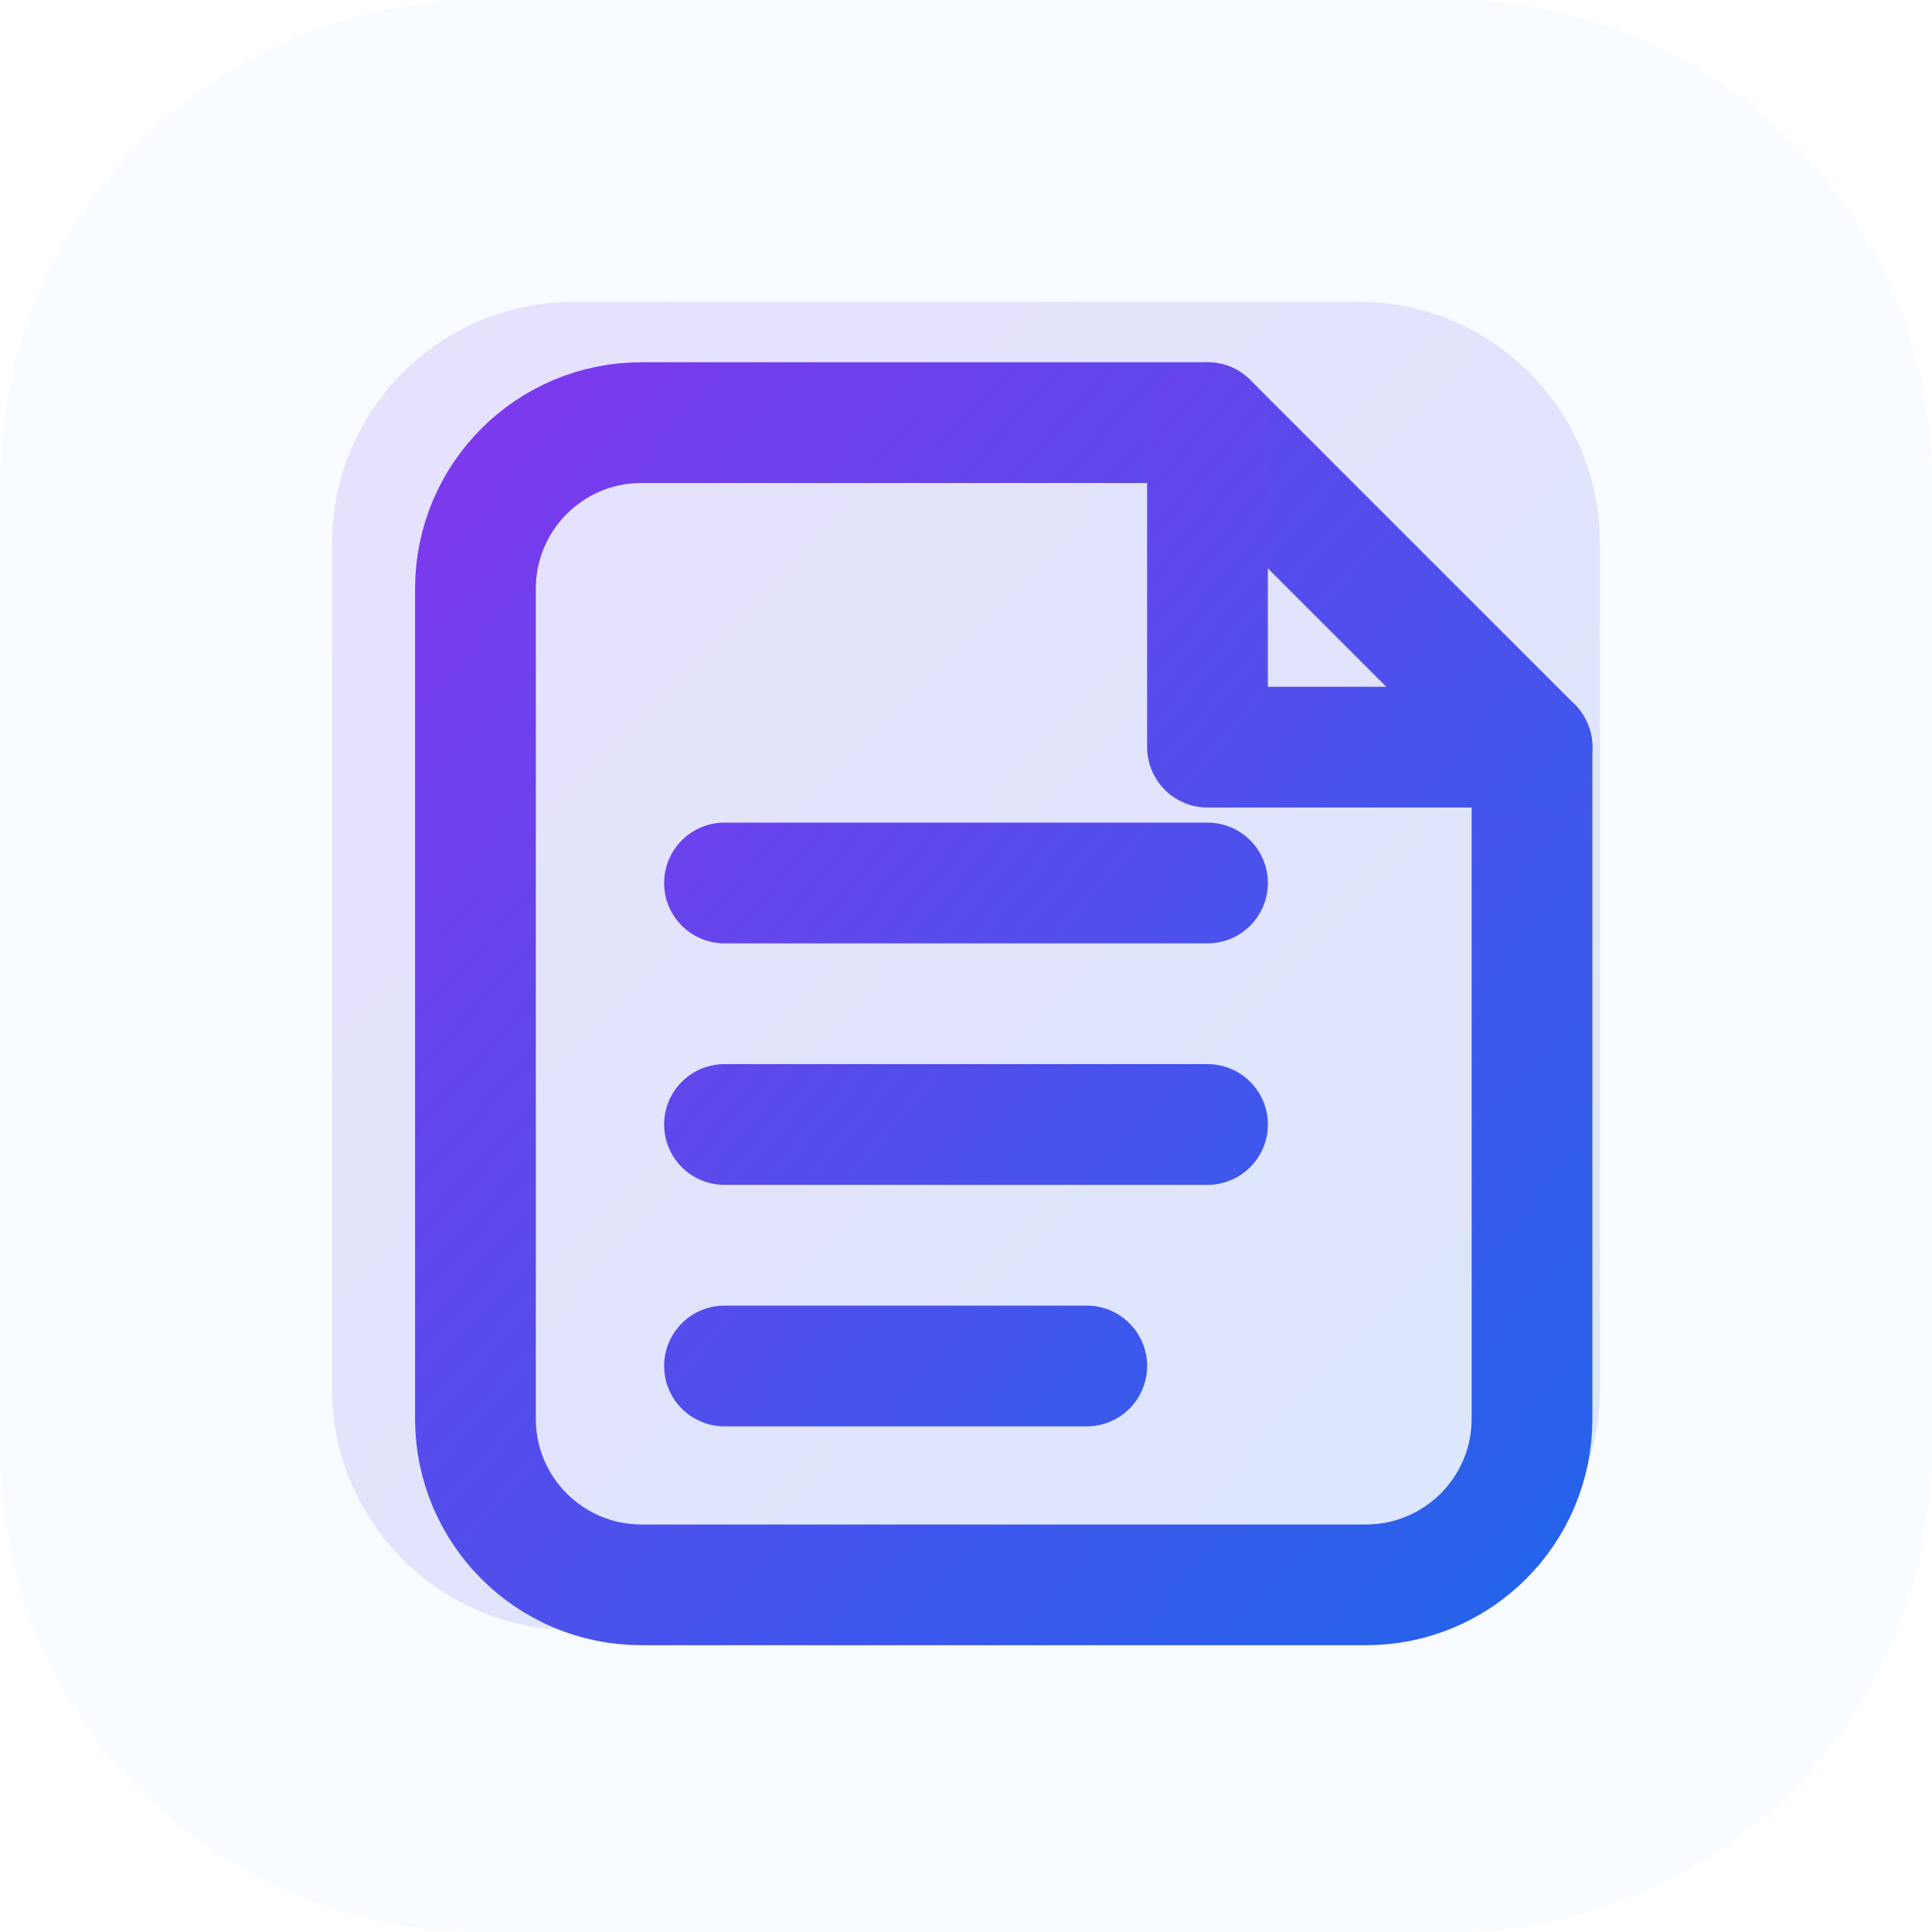
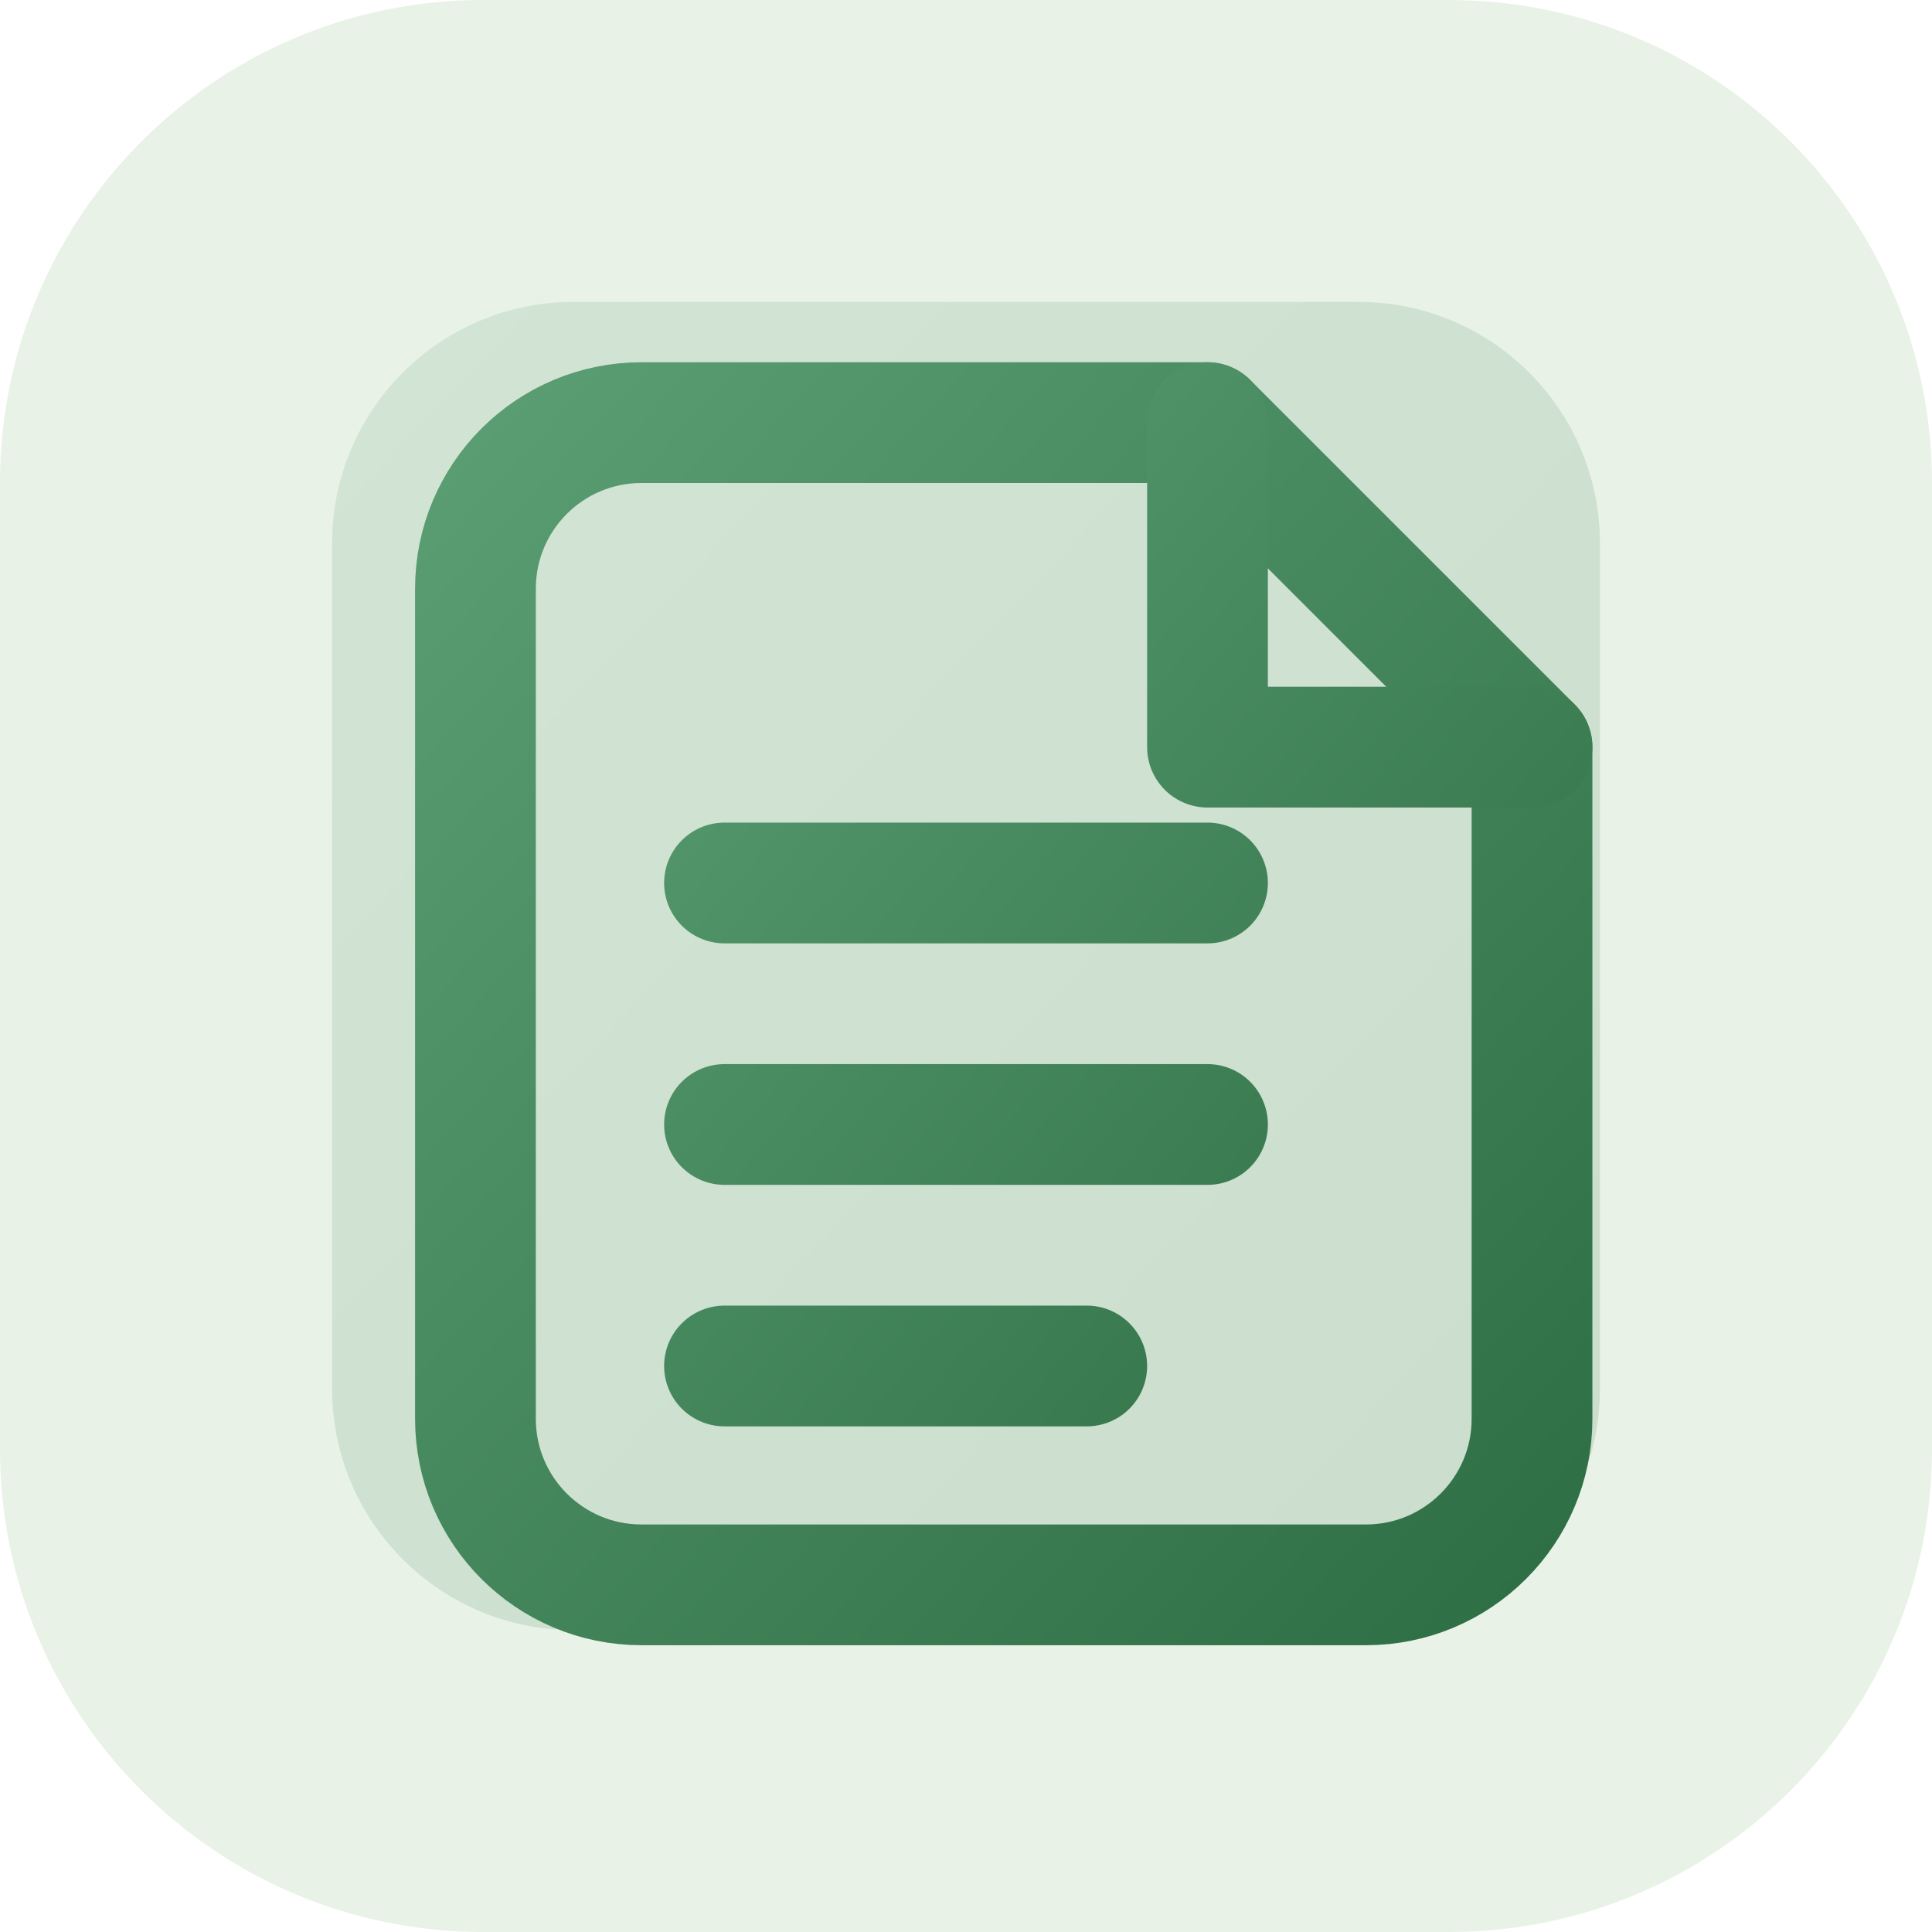
<svg xmlns="http://www.w3.org/2000/svg" viewBox="0 0 256 256">
  <defs>
-     <linearGradient id="g" x1="0%" y1="0%" x2="100%" y2="100%">
-       <stop offset="0%" stop-color="#7c3aed" />
-       <stop offset="100%" stop-color="#2563eb" />
+     <linearGradient id="jottyG" x1="0%" y1="0%" x2="100%" y2="100%">
+       <stop offset="0%" stop-color="#5a9d72" />
+       <stop offset="100%" stop-color="#2f6f45" />
    </linearGradient>
  </defs>
-   <rect width="256" height="256" rx="64" fill="#f8fbff" />
-   <rect x="44" y="40" width="168" height="176" rx="32" fill="url(#g)" opacity="0.14" />
-   <path d="M85 56h75l43 43v89c0 12.15-9.85 22-22 22H85c-12.15 0-22-9.85-22-22V78c0-12.15 9.85-22 22-22Z" fill="none" stroke="url(#g)" stroke-width="16" stroke-linejoin="round" />
-   <path d="M160 56v43h43M96 117h64M96 149h64M96 181h48" fill="none" stroke="url(#g)" stroke-width="16" stroke-linecap="round" stroke-linejoin="round" />
+   <rect width="256" height="256" rx="64" fill="#e9f2e6" />
+   <rect x="44" y="40" width="168" height="176" rx="32" fill="url(#jottyG)" opacity="0.16" />
+   <path d="M85 56h75l43 43v89c0 12.15-9.85 22-22 22H85c-12.15 0-22-9.85-22-22V78c0-12.15 9.85-22 22-22Z" fill="none" stroke="url(#jottyG)" stroke-width="16" stroke-linejoin="round" />
+   <path d="M160 56v43h43M96 117h64M96 149h64M96 181h48" fill="none" stroke="url(#jottyG)" stroke-width="16" stroke-linecap="round" stroke-linejoin="round" />
</svg>
